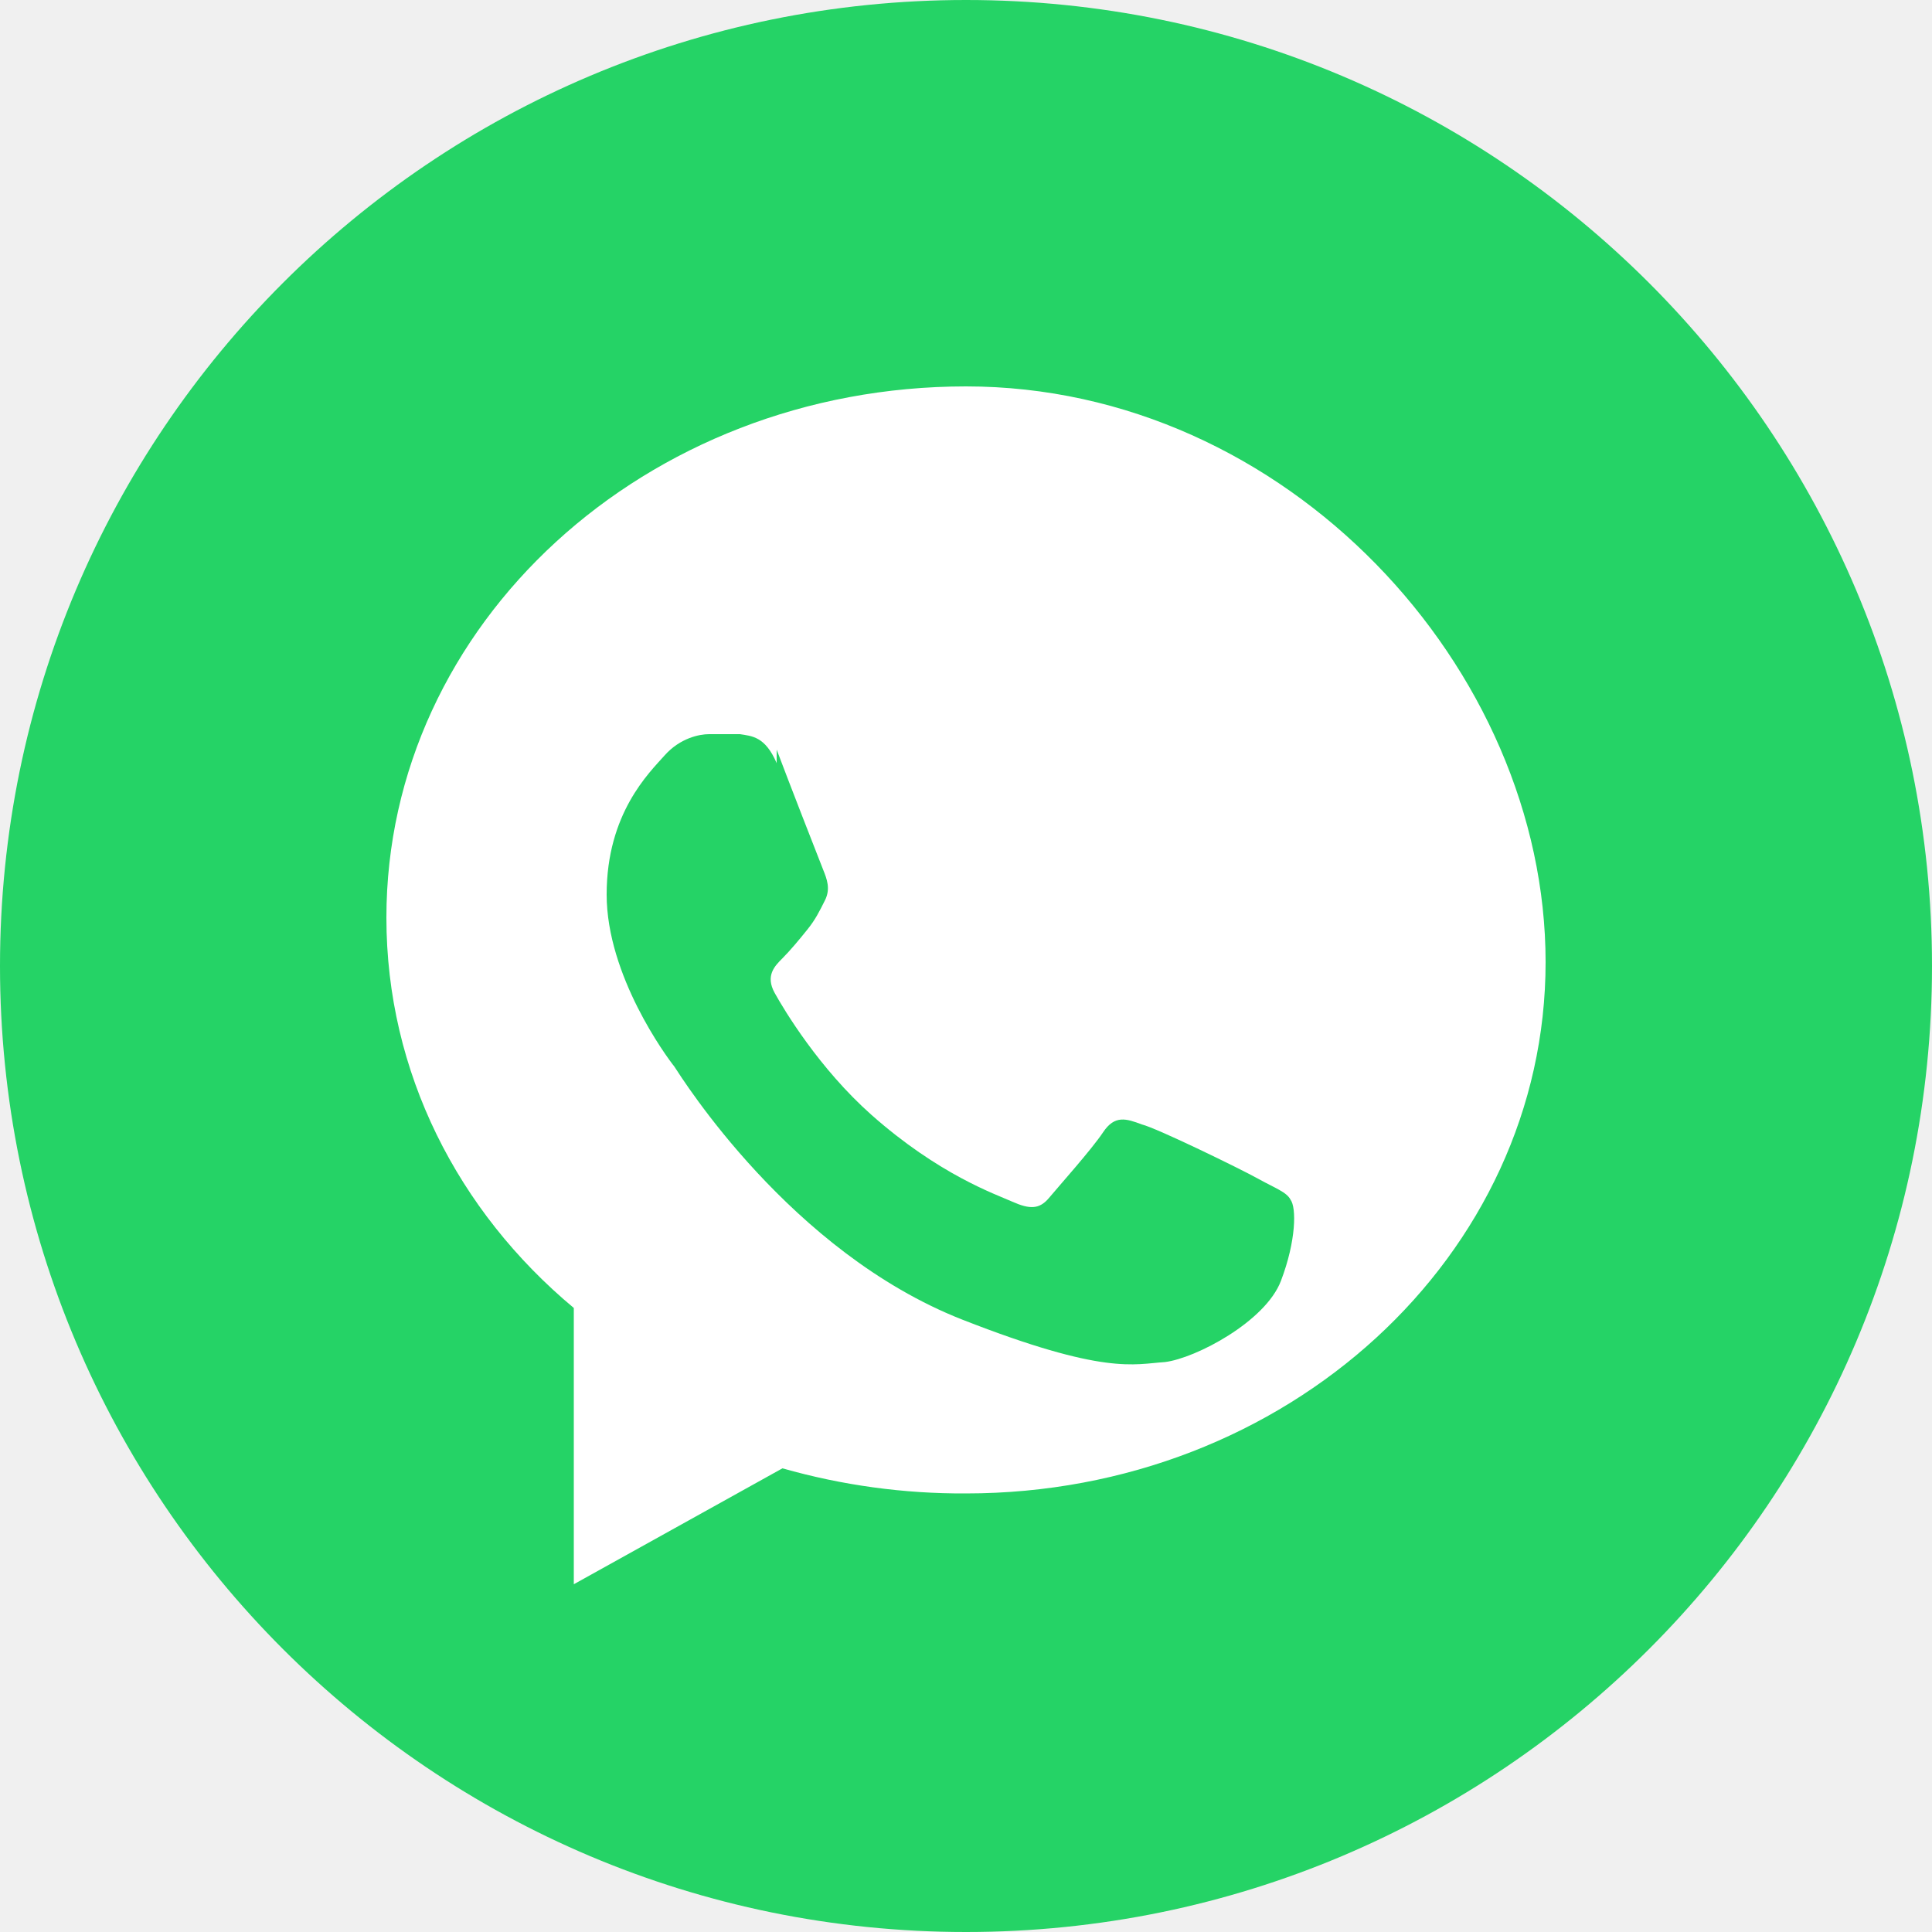
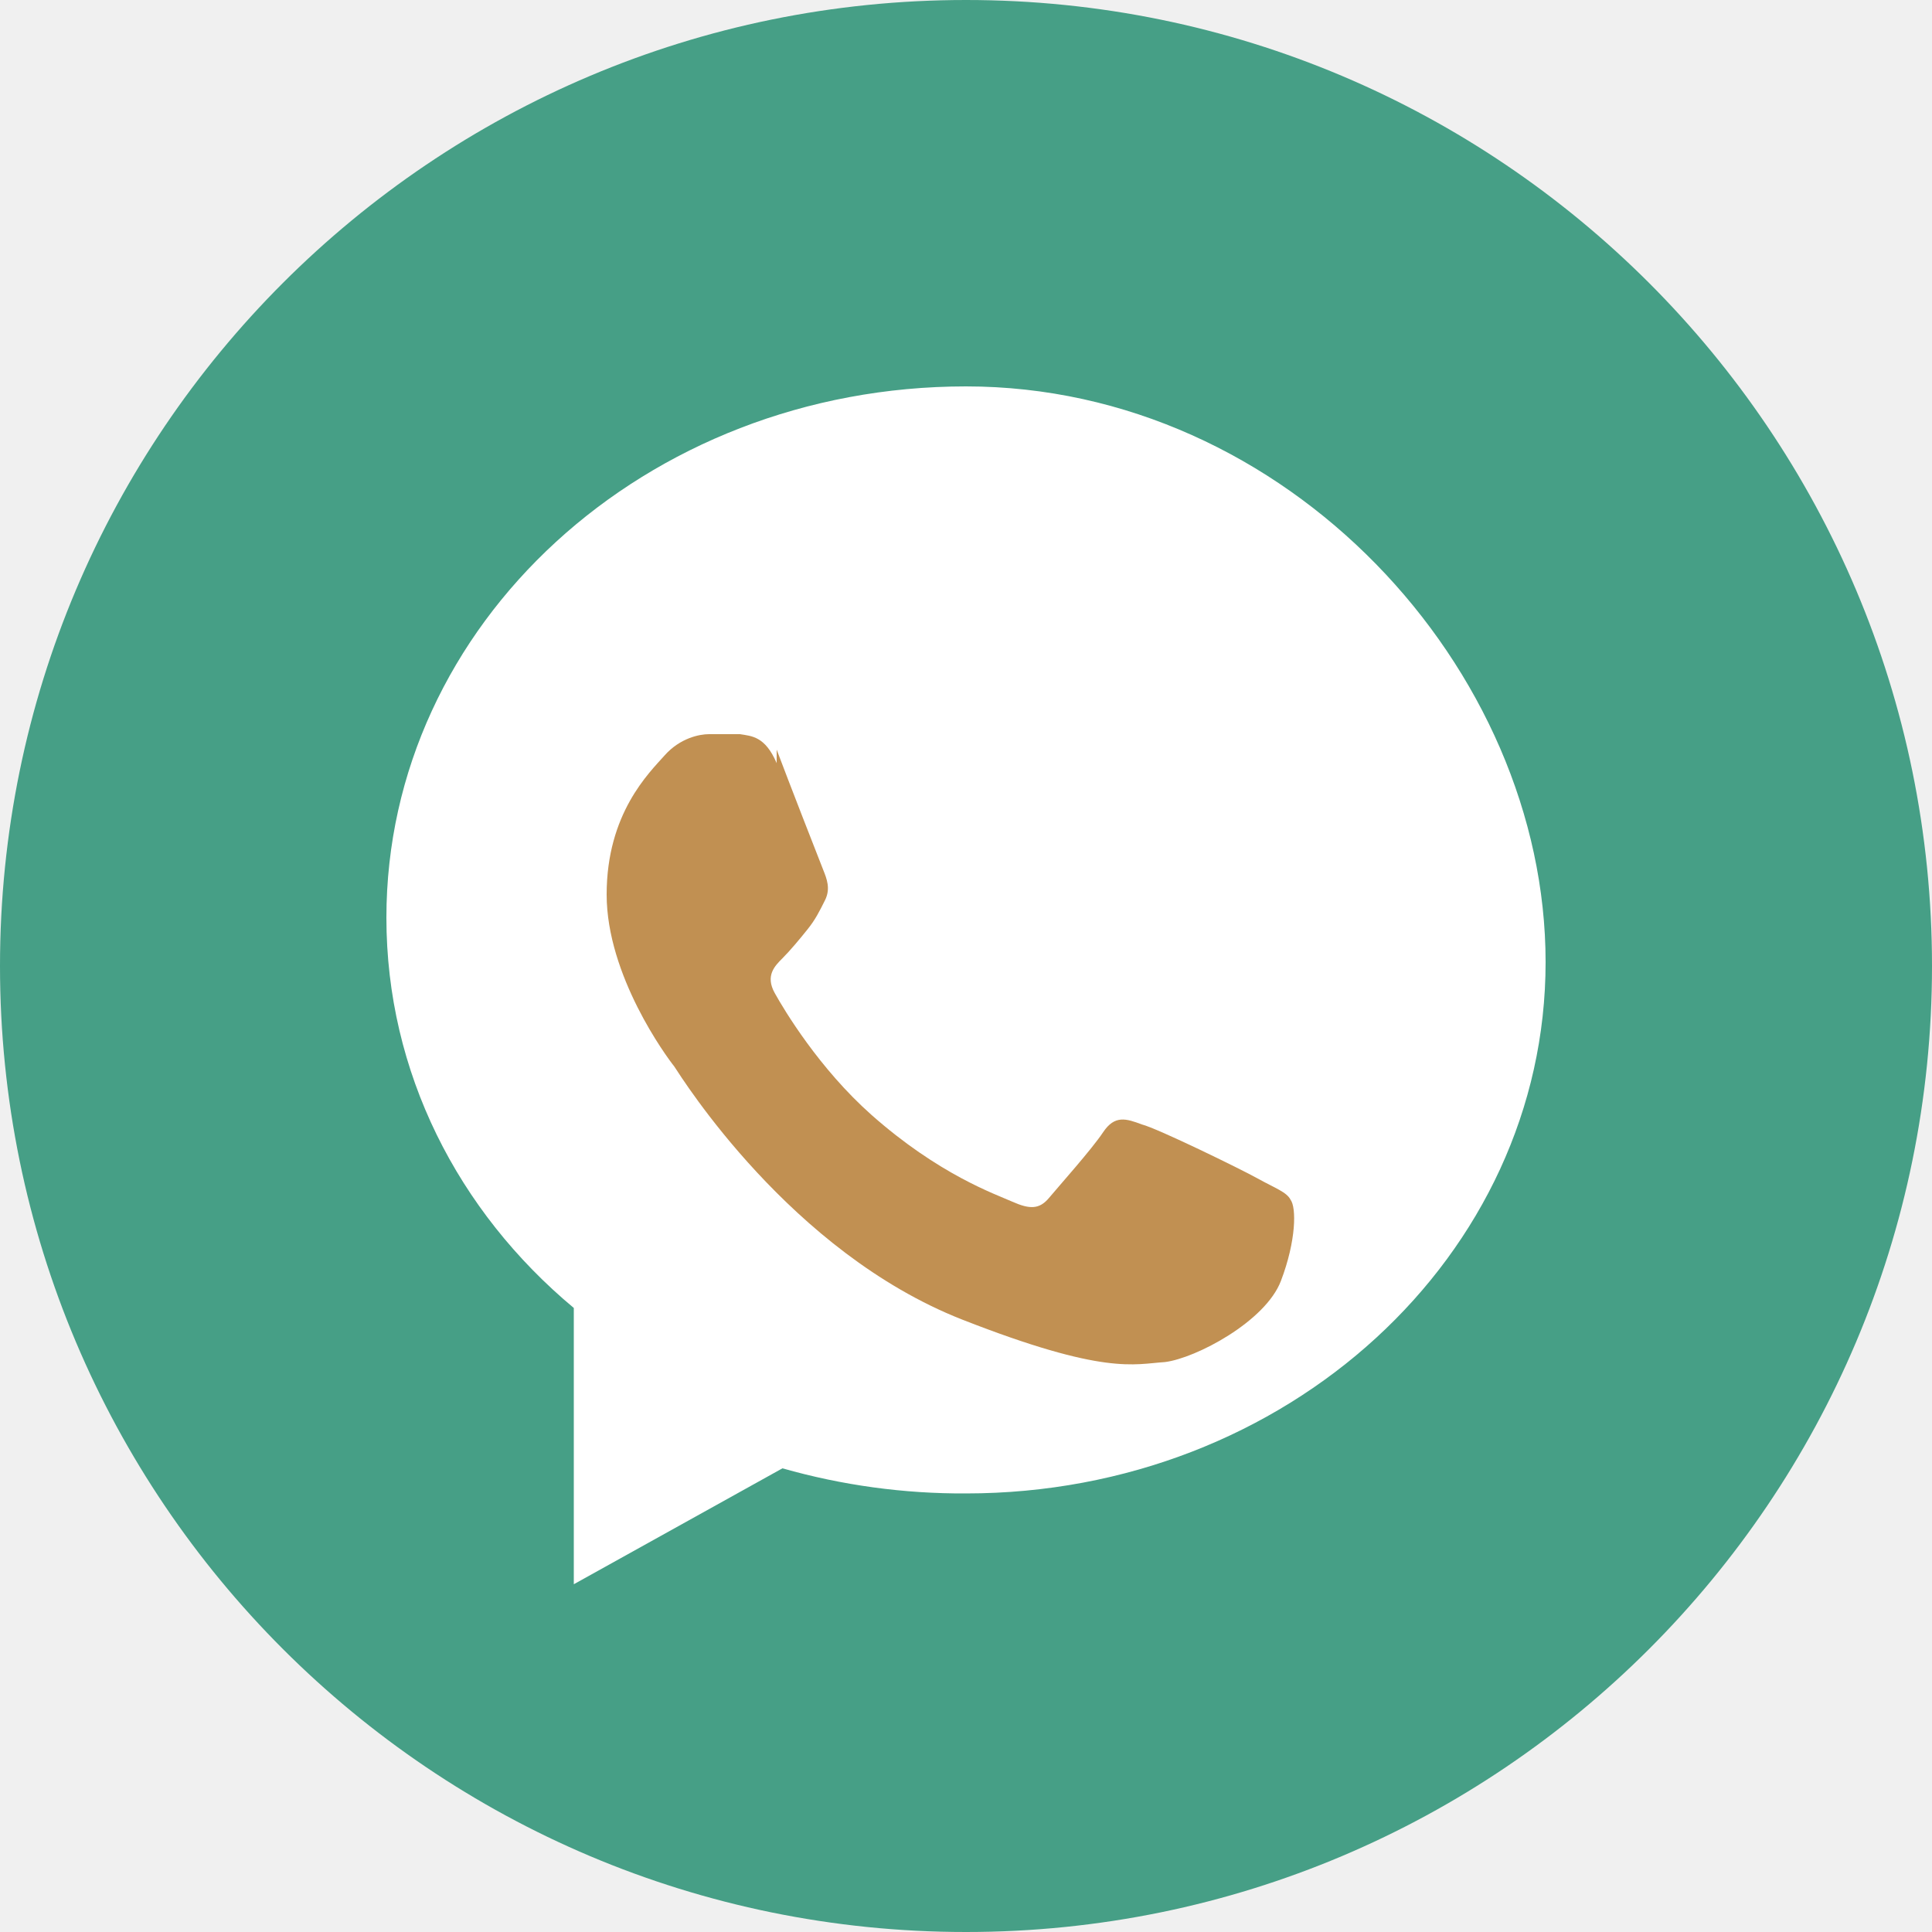
<svg xmlns="http://www.w3.org/2000/svg" viewBox="0 0 100 100">
-   <circle cx="50" cy="50" r="50" fill="#25d366" />
+   <circle cx="50" cy="50" r="50" fill="#469f86" />
  <path fill="#fff" d="M50 20c-16.6 0-30 12.3-30 27.5 0 8 3.7 15.2 9.7 20.2V82l10.8-6a34 34 0 0 0 9.5 1.3c16.6 0 30-12.3 30-27.5S66.6 20 50 20z" />
-   <path fill="#25d366" d="M40.2 39.5c-.6-1.4-1.3-1.4-1.9-1.5h-1.6c-.5 0-1.5.2-2.3 1.1-.8.9-3 3-3 7.2s3.1 8.4 3.5 8.9c.4.6 6 9.6 14.9 13.1 7.4 2.9 8.9 2.3 10.5 2.2 1.6-.2 5.2-2.1 6-4.2s.8-3.8.5-4.2c-.2-.4-.8-.6-1.7-1.1s-5.2-2.6-6-2.8c-.8-.3-1.4-.5-2 .4-.6.9-2.3 2.8-2.8 3.4-.5.6-1 .6-1.9.2s-3.8-1.4-7.3-4.5c-2.7-2.4-4.5-5.4-5-6.3-.5-.9 0-1.4.4-1.8.4-.4.9-1 1.3-1.5.4-.5.6-.9.9-1.5.3-.6.1-1.1-.1-1.6s-1.8-4.6-2.4-6.2z" />
+   <path fill="#c19052" d="M40.2 39.5c-.6-1.4-1.3-1.4-1.9-1.5h-1.6c-.5 0-1.5.2-2.3 1.1-.8.9-3 3-3 7.2s3.1 8.4 3.5 8.9c.4.6 6 9.6 14.9 13.1 7.4 2.9 8.9 2.3 10.5 2.2 1.6-.2 5.2-2.1 6-4.2s.8-3.8.5-4.2c-.2-.4-.8-.6-1.7-1.1s-5.2-2.6-6-2.8c-.8-.3-1.4-.5-2 .4-.6.9-2.3 2.8-2.8 3.4-.5.6-1 .6-1.9.2s-3.8-1.4-7.3-4.5c-2.7-2.4-4.5-5.4-5-6.3-.5-.9 0-1.4.4-1.8.4-.4.9-1 1.3-1.5.4-.5.6-.9.9-1.5.3-.6.1-1.1-.1-1.6s-1.8-4.6-2.4-6.2z" />
</svg>
